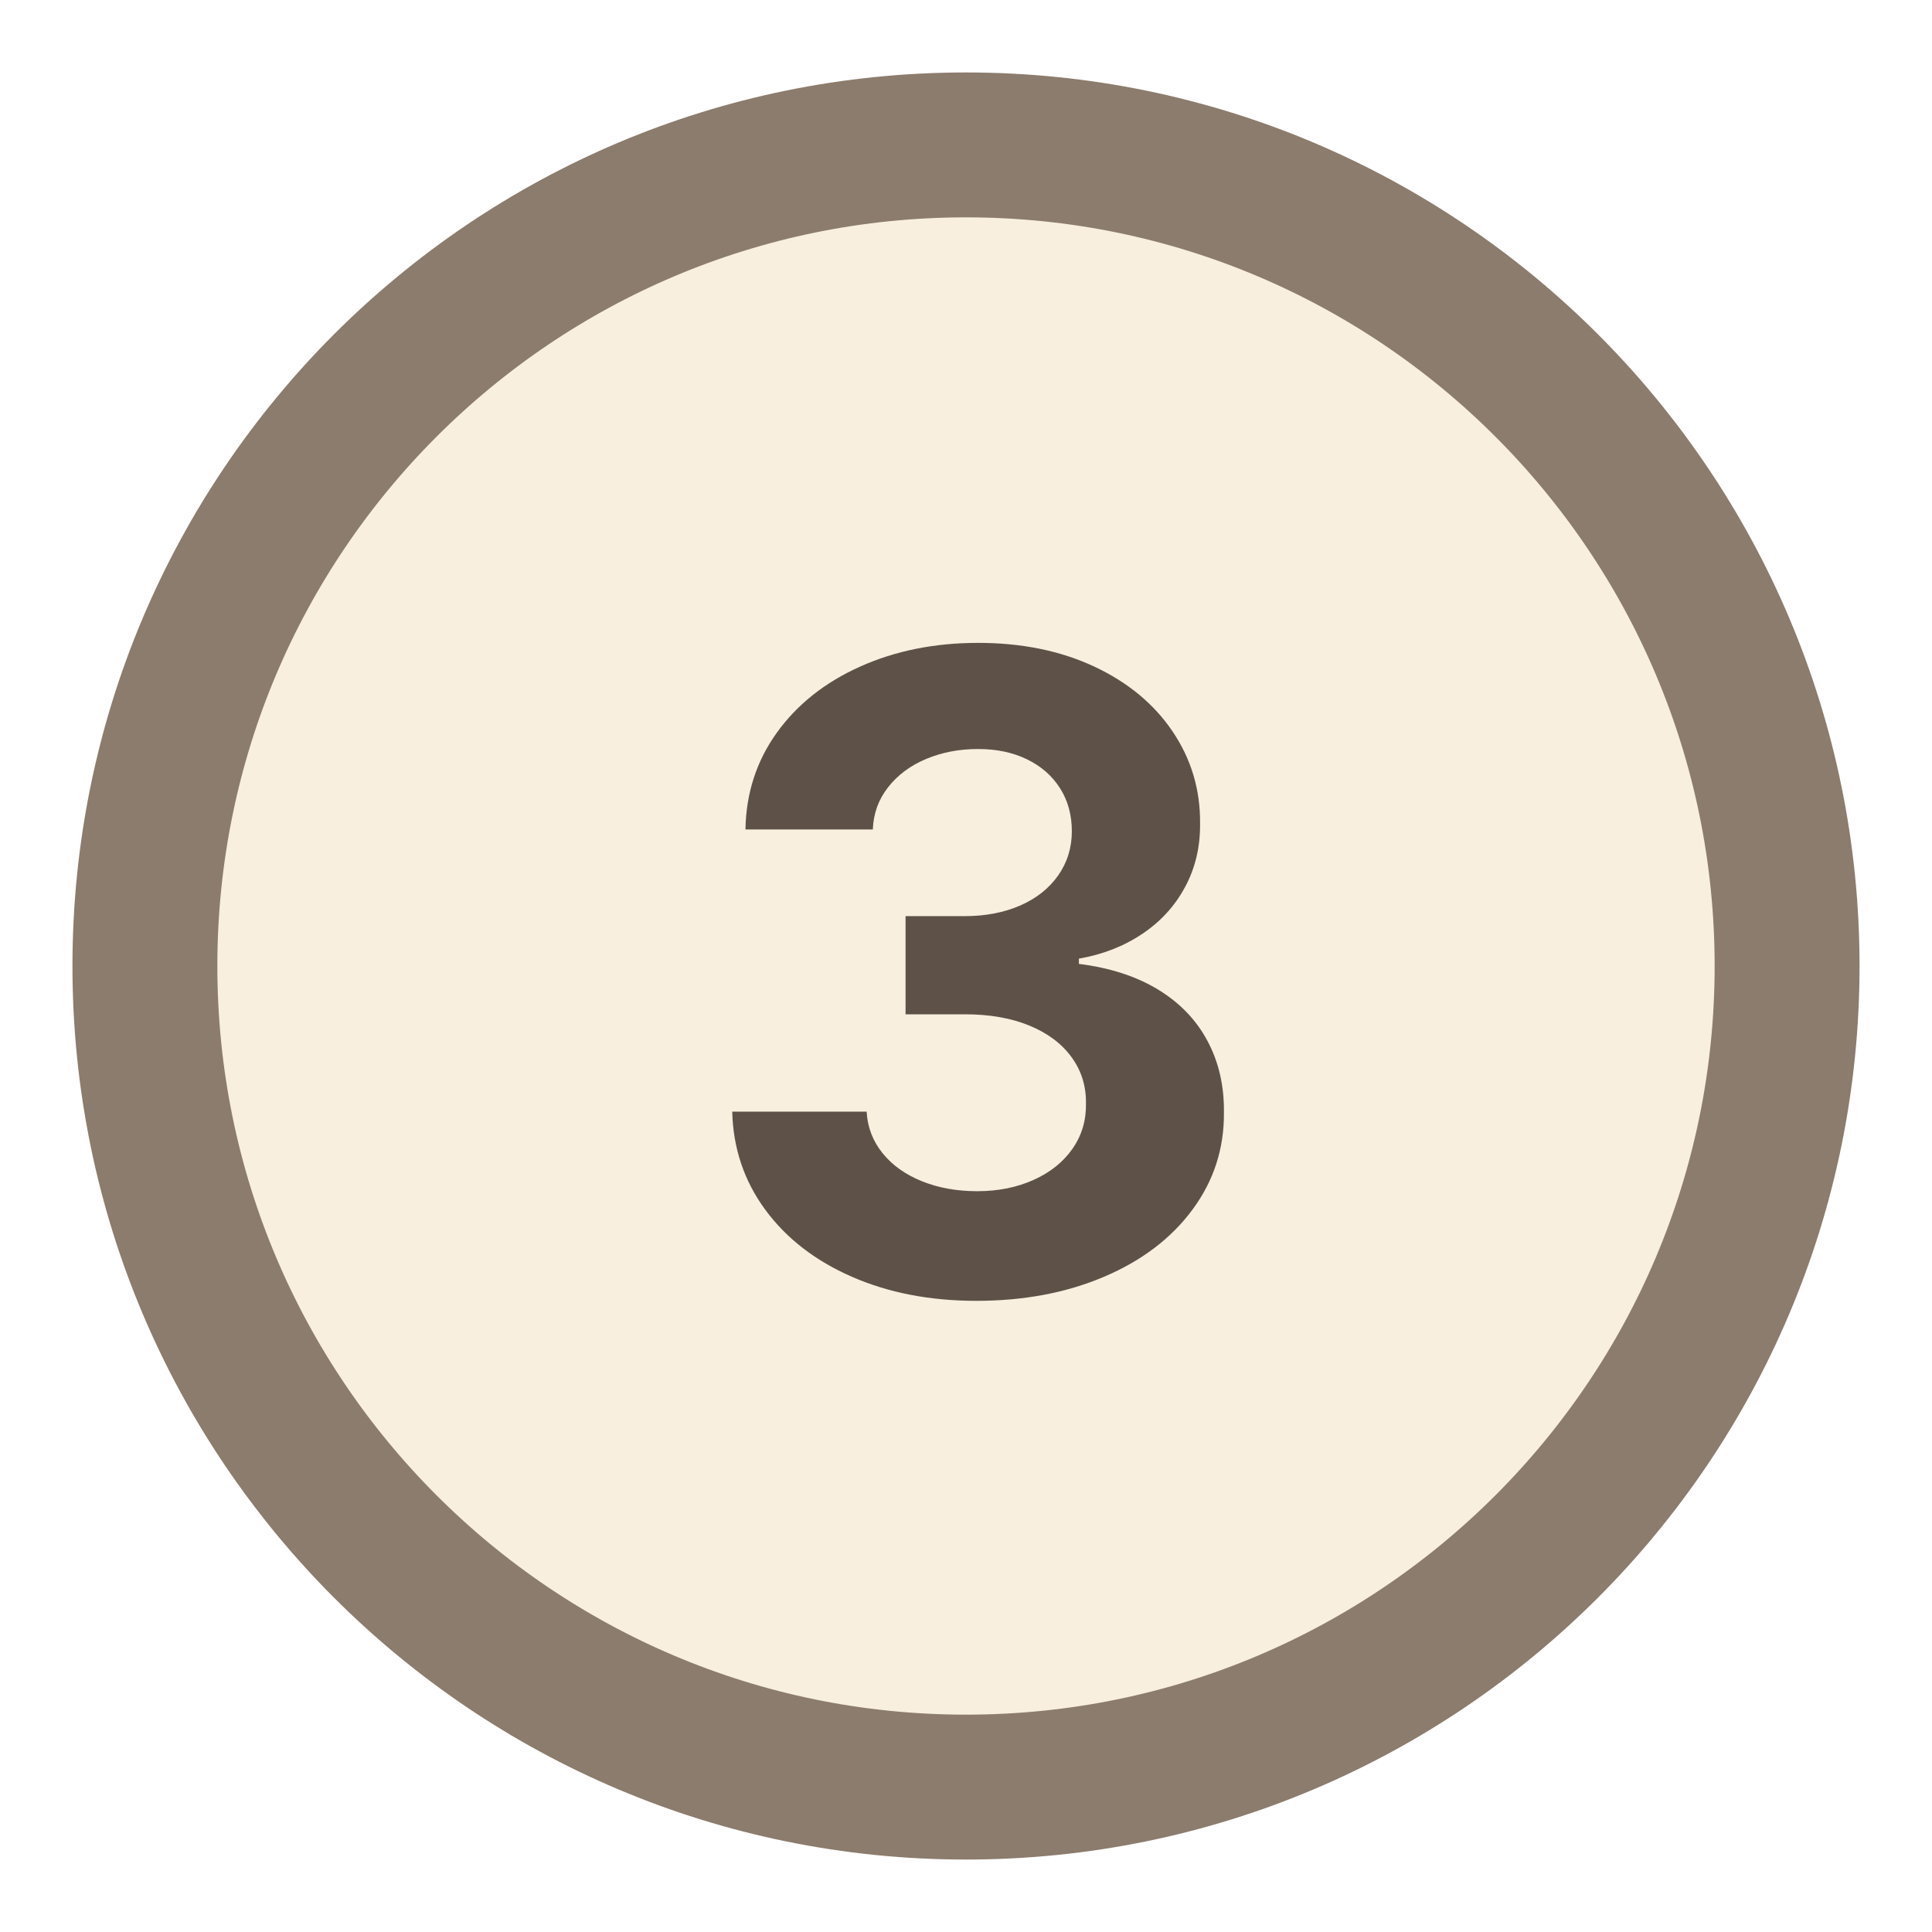
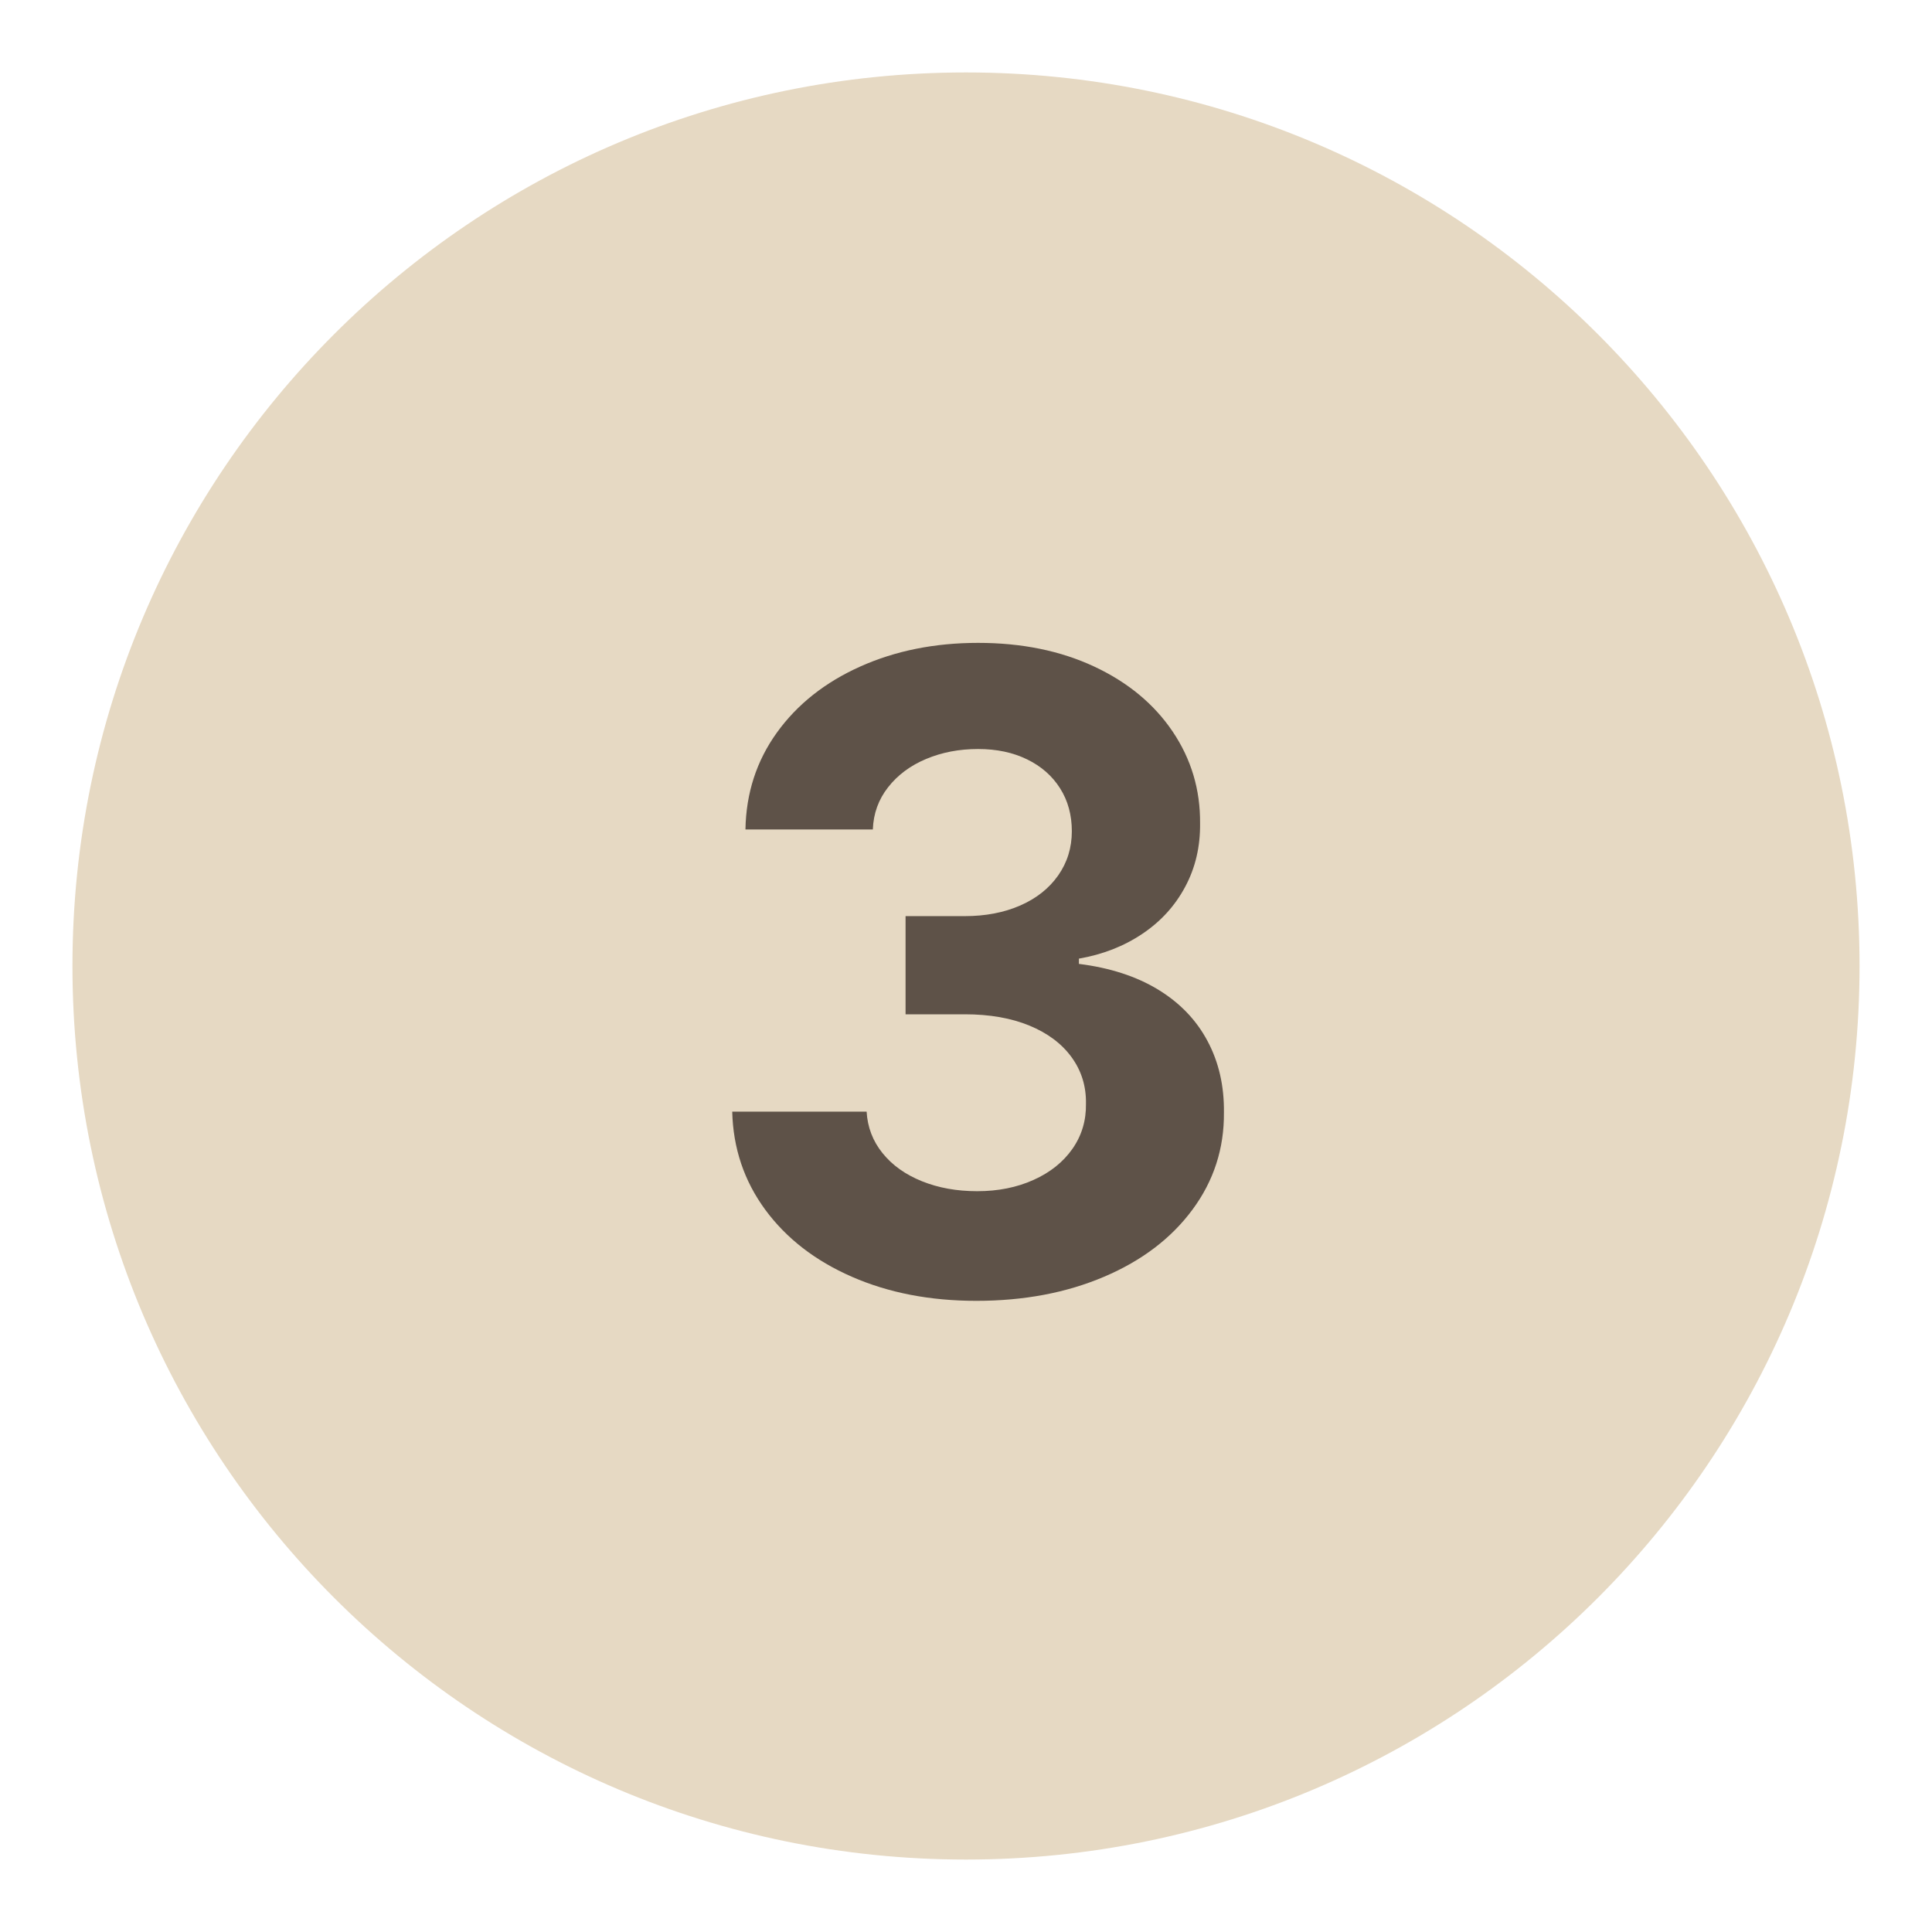
<svg xmlns="http://www.w3.org/2000/svg" viewBox="0 0 32 32">
-   <circle cx="16" cy="16" r="13.6" fill="#F8EFDE" stroke="#8C7C6D" stroke-width="2.4" />
+   <circle cx="16" cy="16" r="14.8" fill="#E6D9C3" />
  <path d="M12.128 18.412H14.354Q14.376 18.8 14.618 19.1Q14.86 19.4 15.27 19.565Q15.68 19.73 16.185 19.73Q16.705 19.73 17.119 19.543Q17.533 19.357 17.764 19.027Q17.994 18.697 17.987 18.28Q17.994 17.848 17.749 17.511Q17.504 17.174 17.05 16.987Q16.596 16.8 15.98 16.8H14.999V15.174H15.98Q16.493 15.174 16.896 14.999Q17.299 14.823 17.526 14.501Q17.753 14.178 17.753 13.768Q17.753 13.365 17.559 13.058Q17.365 12.75 17.013 12.578Q16.661 12.406 16.2 12.406Q15.731 12.406 15.339 12.571Q14.948 12.735 14.71 13.039Q14.471 13.343 14.457 13.739H12.347Q12.362 12.838 12.867 12.135Q13.373 11.432 14.248 11.04Q15.123 10.648 16.2 10.648Q17.284 10.648 18.123 11.04Q18.961 11.432 19.423 12.117Q19.884 12.801 19.877 13.636Q19.884 14.215 19.631 14.687Q19.379 15.16 18.921 15.467Q18.463 15.775 17.87 15.878V15.965Q18.639 16.061 19.181 16.39Q19.723 16.72 20.001 17.244Q20.28 17.767 20.272 18.426Q20.28 19.32 19.752 20.034Q19.225 20.748 18.287 21.147Q17.35 21.546 16.171 21.546Q15.021 21.546 14.109 21.147Q13.197 20.748 12.673 20.034Q12.15 19.32 12.128 18.412Z" fill="#5E5248" />
</svg>
